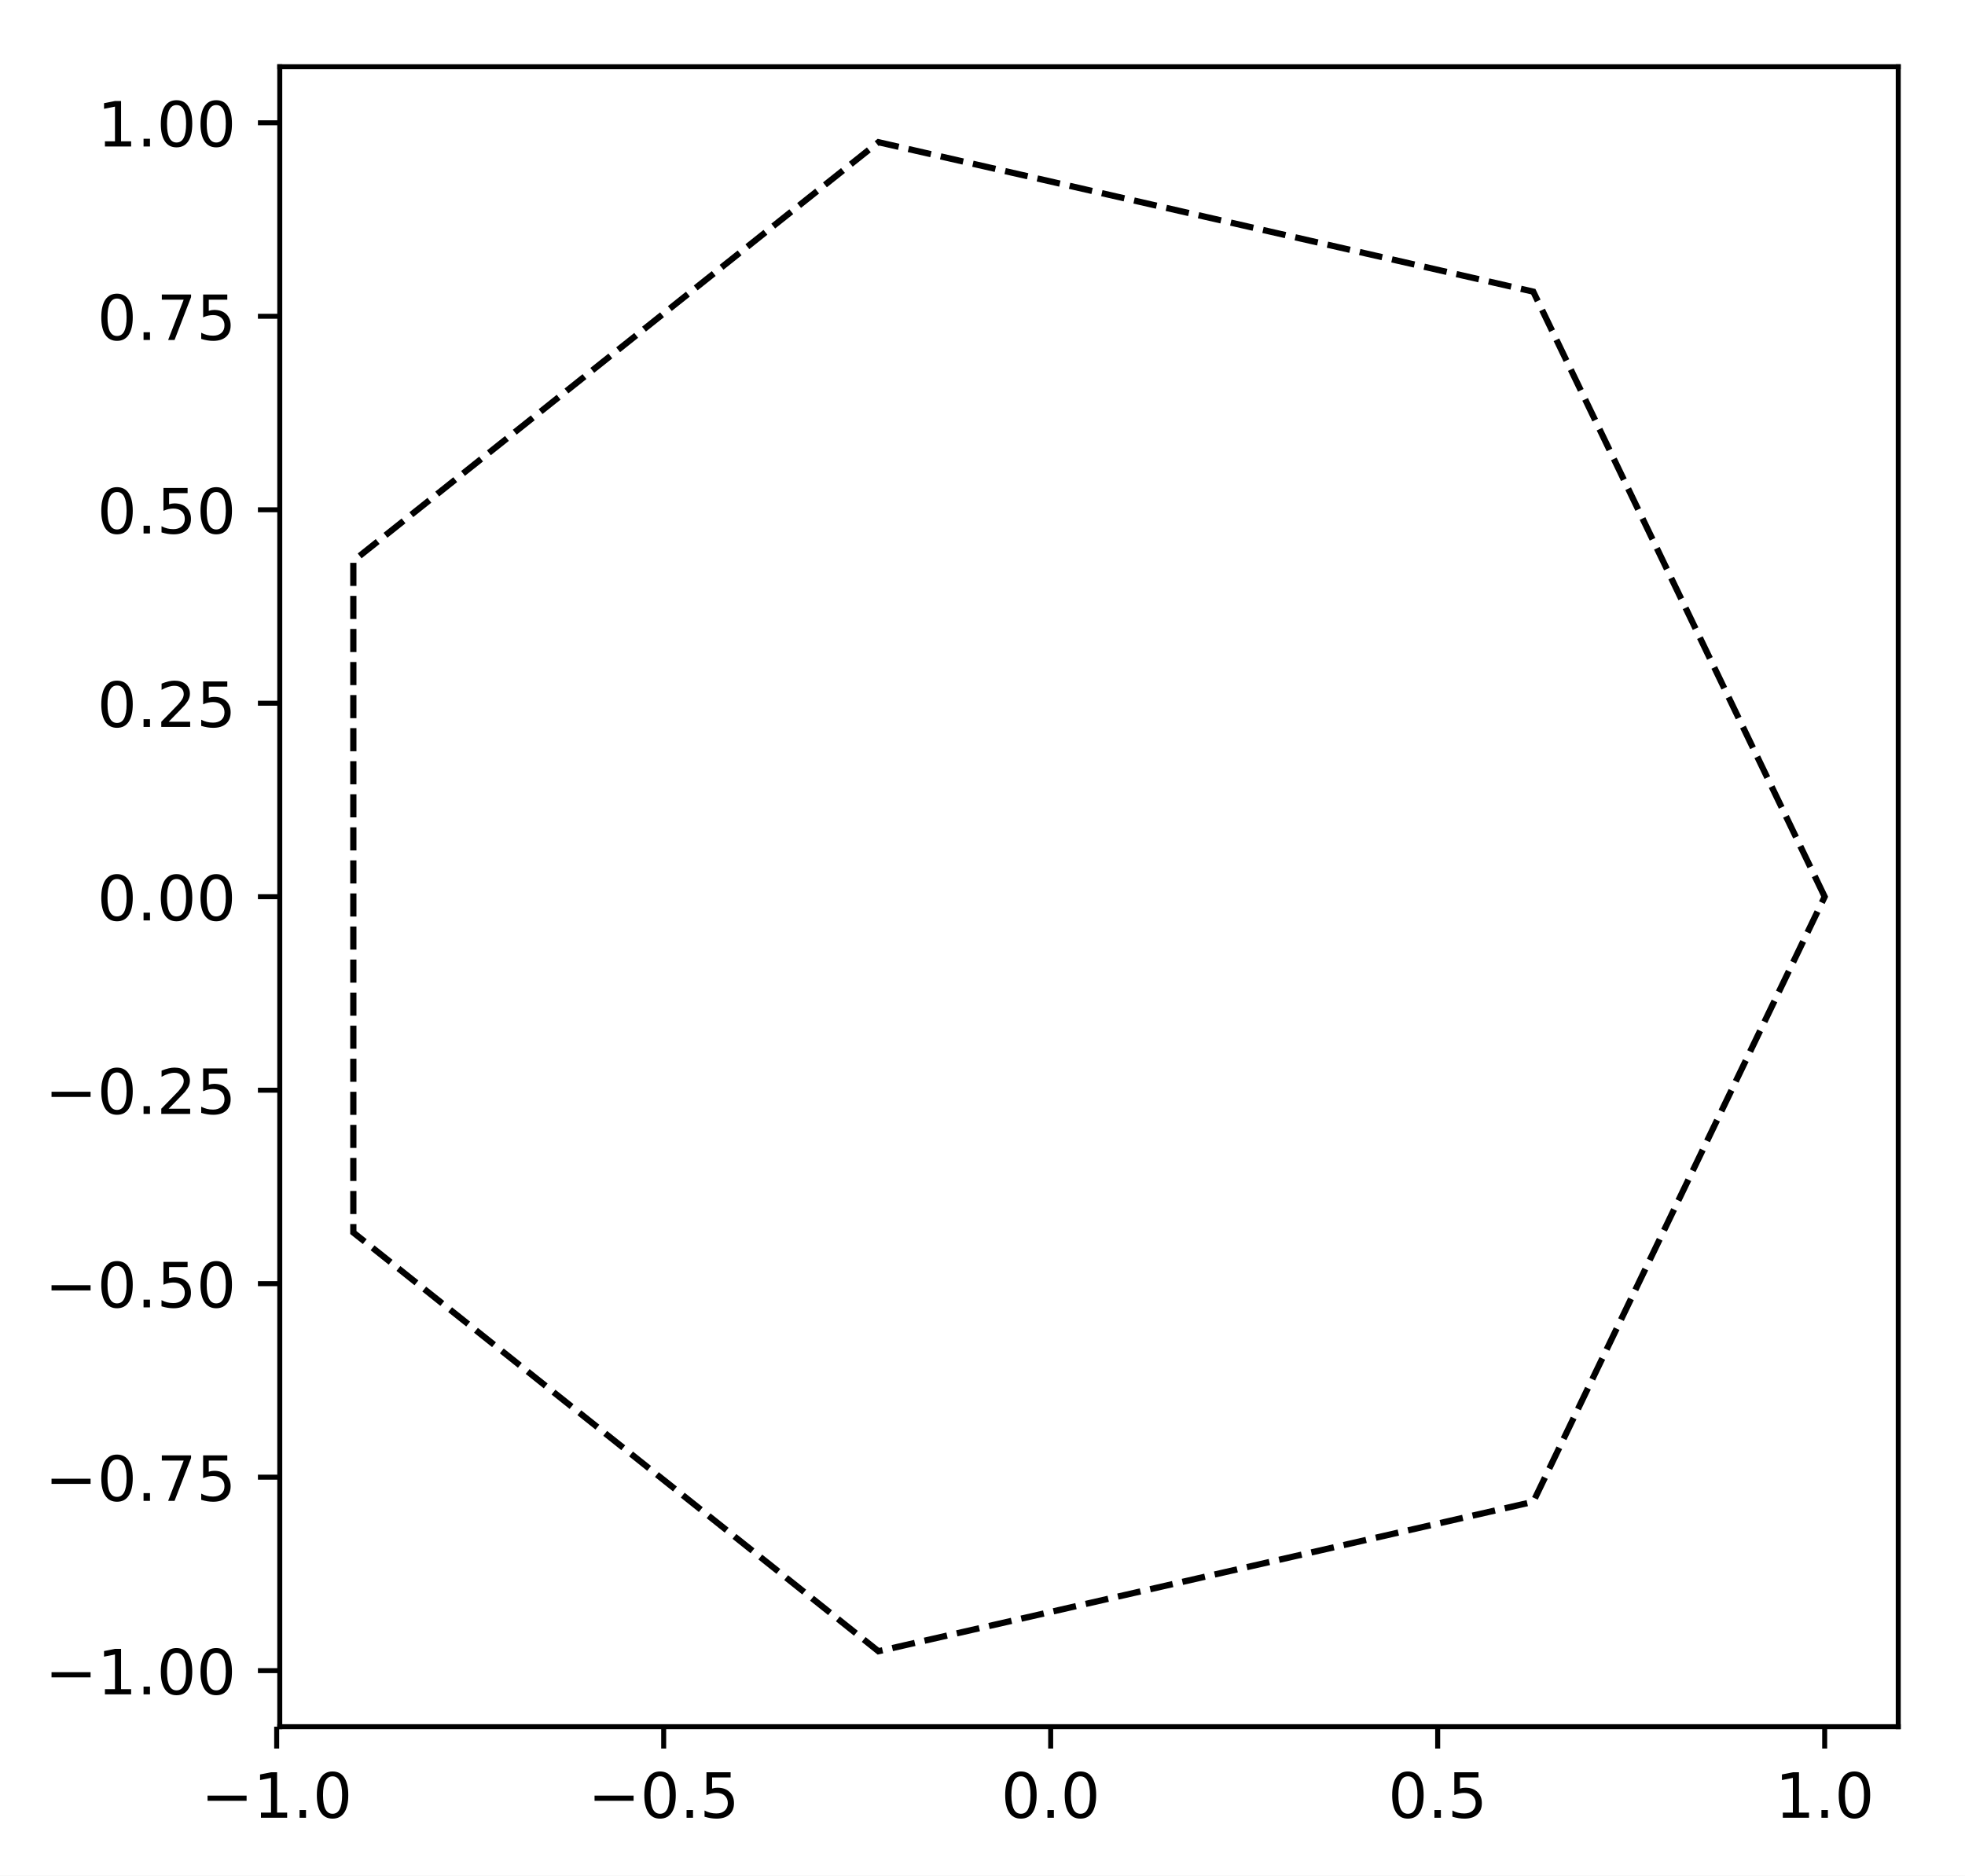
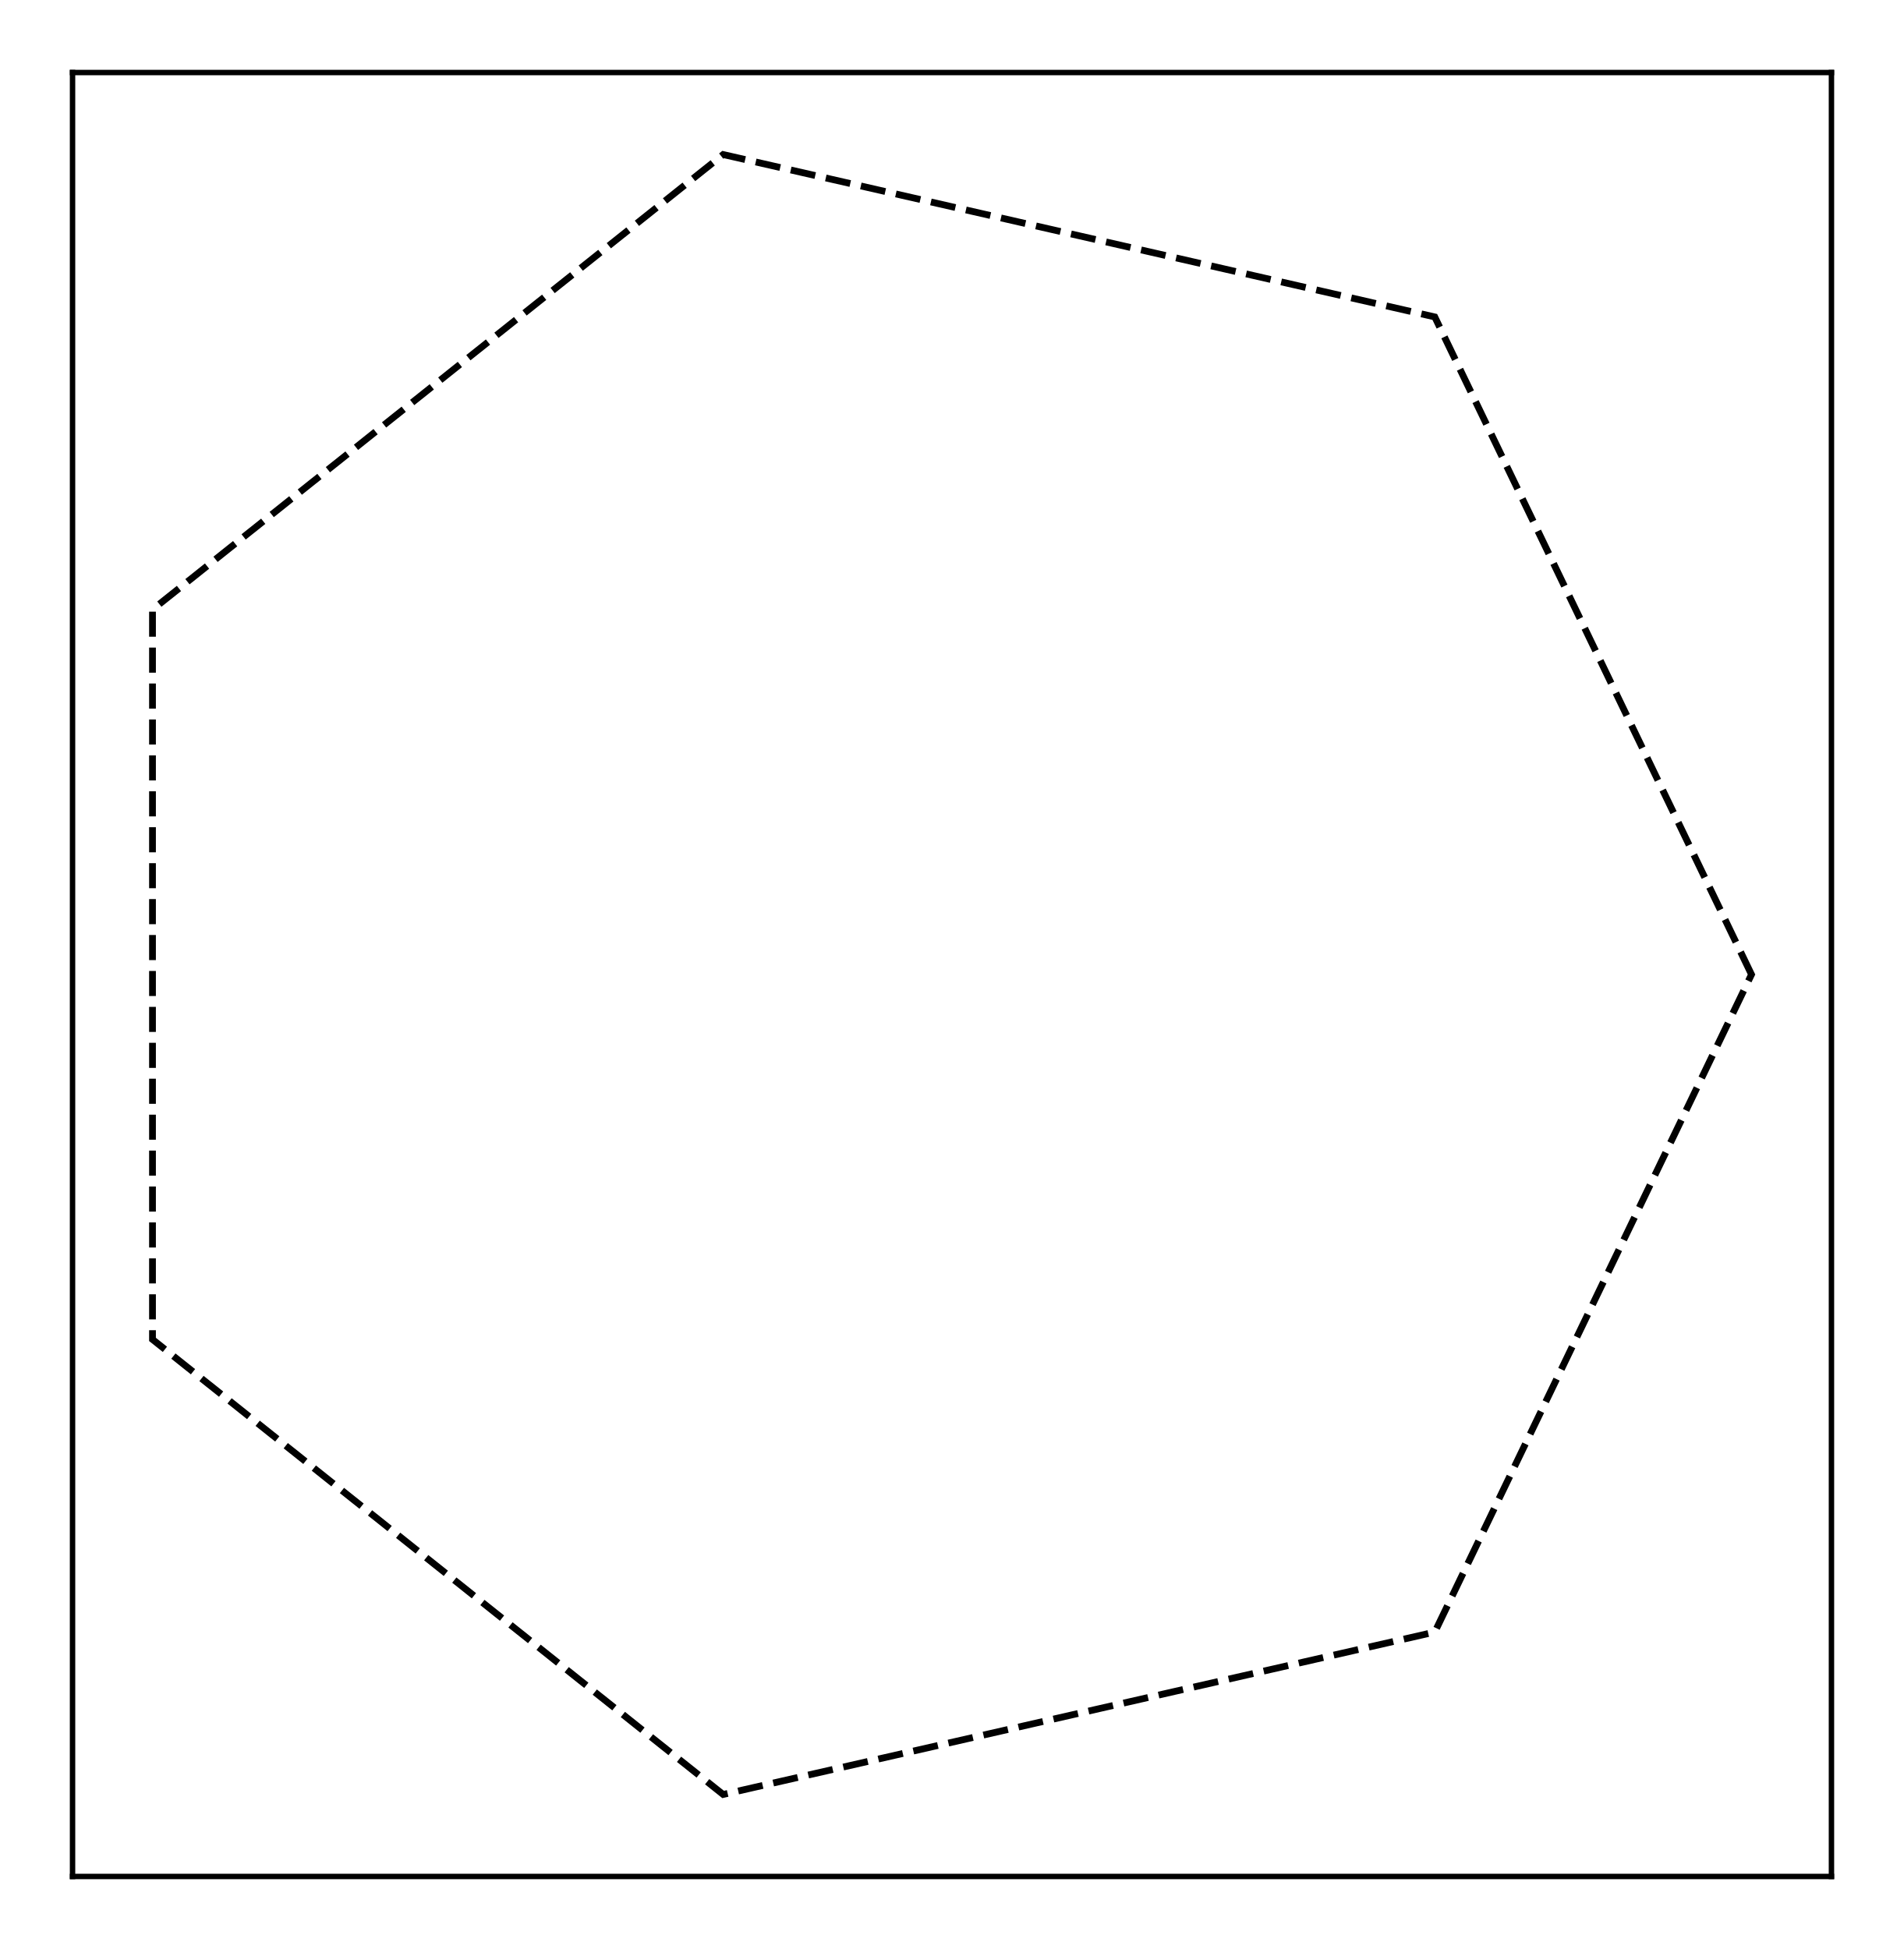
- <svg xmlns="http://www.w3.org/2000/svg" xmlns:xlink="http://www.w3.org/1999/xlink" height="300.69pt" version="1.1" viewBox="0 0 314.985 300.69" width="314.985pt">
+ <svg xmlns="http://www.w3.org/2000/svg" height="287.512pt" version="1.1" viewBox="0 0 280.84 287.512" width="280.84pt">
  <defs>
    <style type="text/css">
*{stroke-linecap:butt;stroke-linejoin:round;}
  </style>
  </defs>
  <g id="figure_1">
    <g id="patch_1">
-       <path d="M 0 300.69  L 314.985 300.69  L 314.985 0  L 0 0  z " style="fill:#ffffff;" />
+       <path d="M 0 287.512  L 280.84 287.512  L 280.84 0  L 0 0  z " style="fill:#ffffff;" />
    </g>
    <g id="axes_1">
      <g id="patch_2">
-         <path d="M 44.845 276.812  L 304.285 276.812  L 304.285 10.7  L 44.845 10.7  z " style="fill:#ffffff;" />
+         <path d="M 10.7 276.812  L 270.14 276.812  L 270.14 10.7  L 10.7 10.7  z " style="fill:#ffffff;" />
      </g>
      <g id="patch_3">
-         <path clip-path="url(#p94e108afeb)" d="M 292.493 143.756  L 245.779 46.754  L 140.814 22.796  L 56.638 89.924  L 56.638 197.588  L 140.814 264.716  L 245.779 240.758  L 292.493 143.756  z " style="fill:none;stroke:#000000;stroke-dasharray:3.7,1.6;stroke-dashoffset:0;stroke-linejoin:miter;" />
+         <path clip-path="url(#p52de0491f4)" d="M 258.347 143.756  L 211.633 46.754  L 106.668 22.796  L 22.493 89.924  L 22.493 197.588  L 106.668 264.716  L 211.633 240.758  L 258.347 143.756  z " style="fill:none;stroke:#000000;stroke-dasharray:3.7,1.6;stroke-dashoffset:0;stroke-linejoin:miter;" />
      </g>
-       <g id="matplotlib.axis_1">
-         <g id="xtick_1">
-           <g id="line2d_1">
-             <defs>
-               <path d="M 0 0  L 0 3.5  " id="m152b7fe2a6" style="stroke:#000000;stroke-width:0.8;" />
-             </defs>
-             <g>
-               <use style="stroke:#000000;stroke-width:0.8;" x="44.351" xlink:href="#m152b7fe2a6" y="276.812" />
-             </g>
-           </g>
-           <g id="text_1">
-             <defs>
-               <path d="M 10.594 35.5  L 73.188 35.5  L 73.188 27.203  L 10.594 27.203  z " id="DejaVuSans-8722" />
-               <path d="M 12.406 8.297  L 28.516 8.297  L 28.516 63.922  L 10.984 60.406  L 10.984 69.391  L 28.422 72.906  L 38.281 72.906  L 38.281 8.297  L 54.391 8.297  L 54.391 0  L 12.406 0  z " id="DejaVuSans-49" />
-               <path d="M 10.688 12.406  L 21 12.406  L 21 0  L 10.688 0  z " id="DejaVuSans-46" />
-               <path d="M 31.781 66.406  Q 24.172 66.406 20.328 58.906  Q 16.5 51.422 16.5 36.375  Q 16.5 21.391 20.328 13.891  Q 24.172 6.391 31.781 6.391  Q 39.453 6.391 43.281 13.891  Q 47.125 21.391 47.125 36.375  Q 47.125 51.422 43.281 58.906  Q 39.453 66.406 31.781 66.406  z M 31.781 74.219  Q 44.047 74.219 50.516 64.516  Q 56.984 54.828 56.984 36.375  Q 56.984 17.969 50.516 8.266  Q 44.047 -1.422 31.781 -1.422  Q 19.531 -1.422 13.062 8.266  Q 6.594 17.969 6.594 36.375  Q 6.594 54.828 13.062 64.516  Q 19.531 74.219 31.781 74.219  z " id="DejaVuSans-48" />
-             </defs>
-             <g transform="translate(32.20977 291.4104)scale(0.1 -0.1)">
-               <use xlink:href="#DejaVuSans-8722" />
-               <use x="83.789" xlink:href="#DejaVuSans-49" />
-               <use x="147.412" xlink:href="#DejaVuSans-46" />
-               <use x="179.199" xlink:href="#DejaVuSans-48" />
-             </g>
-           </g>
-         </g>
-         <g id="xtick_2">
-           <g id="line2d_2">
-             <g>
-               <use style="stroke:#000000;stroke-width:0.8;" x="106.387" xlink:href="#m152b7fe2a6" y="276.812" />
-             </g>
-           </g>
-           <g id="text_2">
-             <defs>
-               <path d="M 10.797 72.906  L 49.516 72.906  L 49.516 64.594  L 19.828 64.594  L 19.828 46.734  Q 21.969 47.469 24.109 47.828  Q 26.266 48.188 28.422 48.188  Q 40.625 48.188 47.75 41.5  Q 54.891 34.812 54.891 23.391  Q 54.891 11.625 47.562 5.094  Q 40.234 -1.422 26.906 -1.422  Q 22.312 -1.422 17.547 -0.641  Q 12.797 0.141 7.719 1.703  L 7.719 11.625  Q 12.109 9.234 16.797 8.062  Q 21.484 6.891 26.703 6.891  Q 35.156 6.891 40.078 11.328  Q 45.016 15.766 45.016 23.391  Q 45.016 31 40.078 35.438  Q 35.156 39.891 26.703 39.891  Q 22.75 39.891 18.812 39.016  Q 14.891 38.141 10.797 36.281  z " id="DejaVuSans-53" />
-             </defs>
-             <g transform="translate(94.24513 291.4104)scale(0.1 -0.1)">
-               <use xlink:href="#DejaVuSans-8722" />
-               <use x="83.789" xlink:href="#DejaVuSans-48" />
-               <use x="147.412" xlink:href="#DejaVuSans-46" />
-               <use x="179.199" xlink:href="#DejaVuSans-53" />
-             </g>
-           </g>
-         </g>
-         <g id="xtick_3">
-           <g id="line2d_3">
-             <g>
-               <use style="stroke:#000000;stroke-width:0.8;" x="168.422" xlink:href="#m152b7fe2a6" y="276.812" />
-             </g>
-           </g>
-           <g id="text_3">
-             <g transform="translate(160.4703 291.4104)scale(0.1 -0.1)">
-               <use xlink:href="#DejaVuSans-48" />
-               <use x="63.623" xlink:href="#DejaVuSans-46" />
-               <use x="95.41" xlink:href="#DejaVuSans-48" />
-             </g>
-           </g>
-         </g>
-         <g id="xtick_4">
-           <g id="line2d_4">
-             <g>
-               <use style="stroke:#000000;stroke-width:0.8;" x="230.457" xlink:href="#m152b7fe2a6" y="276.812" />
-             </g>
-           </g>
-           <g id="text_4">
-             <g transform="translate(222.5057 291.4104)scale(0.1 -0.1)">
-               <use xlink:href="#DejaVuSans-48" />
-               <use x="63.623" xlink:href="#DejaVuSans-46" />
-               <use x="95.41" xlink:href="#DejaVuSans-53" />
-             </g>
-           </g>
-         </g>
-         <g id="xtick_5">
-           <g id="line2d_5">
-             <g>
-               <use style="stroke:#000000;stroke-width:0.8;" x="292.493" xlink:href="#m152b7fe2a6" y="276.812" />
-             </g>
-           </g>
-           <g id="text_5">
-             <g transform="translate(284.541 291.4104)scale(0.1 -0.1)">
-               <use xlink:href="#DejaVuSans-49" />
-               <use x="63.623" xlink:href="#DejaVuSans-46" />
-               <use x="95.41" xlink:href="#DejaVuSans-48" />
-             </g>
-           </g>
-         </g>
-       </g>
-       <g id="matplotlib.axis_2">
-         <g id="ytick_1">
-           <g id="line2d_6">
-             <defs>
-               <path d="M 0 0  L -3.5 0  " id="m2f5673ca68" style="stroke:#000000;stroke-width:0.8;" />
-             </defs>
-             <g>
-               <use style="stroke:#000000;stroke-width:0.8;" x="44.845" xlink:href="#m2f5673ca68" y="267.827" />
-             </g>
-           </g>
-           <g id="text_6">
-             <g transform="translate(7.2 271.6259)scale(0.1 -0.1)">
-               <use xlink:href="#DejaVuSans-8722" />
-               <use x="83.789" xlink:href="#DejaVuSans-49" />
-               <use x="147.412" xlink:href="#DejaVuSans-46" />
-               <use x="179.199" xlink:href="#DejaVuSans-48" />
-               <use x="242.822" xlink:href="#DejaVuSans-48" />
-             </g>
-           </g>
-         </g>
-         <g id="ytick_2">
-           <g id="line2d_7">
-             <g>
-               <use style="stroke:#000000;stroke-width:0.8;" x="44.845" xlink:href="#m2f5673ca68" y="236.809" />
-             </g>
-           </g>
-           <g id="text_7">
-             <defs>
-               <path d="M 8.203 72.906  L 55.078 72.906  L 55.078 68.703  L 28.609 0  L 18.312 0  L 43.219 64.594  L 8.203 64.594  z " id="DejaVuSans-55" />
-             </defs>
-             <g transform="translate(7.2 240.6083)scale(0.1 -0.1)">
-               <use xlink:href="#DejaVuSans-8722" />
-               <use x="83.789" xlink:href="#DejaVuSans-48" />
-               <use x="147.412" xlink:href="#DejaVuSans-46" />
-               <use x="179.199" xlink:href="#DejaVuSans-55" />
-               <use x="242.822" xlink:href="#DejaVuSans-53" />
-             </g>
-           </g>
-         </g>
-         <g id="ytick_3">
-           <g id="line2d_8">
-             <g>
-               <use style="stroke:#000000;stroke-width:0.8;" x="44.845" xlink:href="#m2f5673ca68" y="205.791" />
-             </g>
-           </g>
-           <g id="text_8">
-             <g transform="translate(7.2 209.5906)scale(0.1 -0.1)">
-               <use xlink:href="#DejaVuSans-8722" />
-               <use x="83.789" xlink:href="#DejaVuSans-48" />
-               <use x="147.412" xlink:href="#DejaVuSans-46" />
-               <use x="179.199" xlink:href="#DejaVuSans-53" />
-               <use x="242.822" xlink:href="#DejaVuSans-48" />
-             </g>
-           </g>
-         </g>
-         <g id="ytick_4">
-           <g id="line2d_9">
-             <g>
-               <use style="stroke:#000000;stroke-width:0.8;" x="44.845" xlink:href="#m2f5673ca68" y="174.774" />
-             </g>
-           </g>
-           <g id="text_9">
-             <defs>
-               <path d="M 19.188 8.297  L 53.609 8.297  L 53.609 0  L 7.328 0  L 7.328 8.297  Q 12.938 14.109 22.625 23.891  Q 32.328 33.688 34.812 36.531  Q 39.547 41.844 41.422 45.531  Q 43.312 49.219 43.312 52.781  Q 43.312 58.594 39.234 62.25  Q 35.156 65.922 28.609 65.922  Q 23.969 65.922 18.812 64.312  Q 13.672 62.703 7.812 59.422  L 7.812 69.391  Q 13.766 71.781 18.938 73  Q 24.125 74.219 28.422 74.219  Q 39.75 74.219 46.484 68.547  Q 53.219 62.891 53.219 53.422  Q 53.219 48.922 51.531 44.891  Q 49.859 40.875 45.406 35.406  Q 44.188 33.984 37.641 27.219  Q 31.109 20.453 19.188 8.297  z " id="DejaVuSans-50" />
-             </defs>
-             <g transform="translate(7.2 178.5729)scale(0.1 -0.1)">
-               <use xlink:href="#DejaVuSans-8722" />
-               <use x="83.789" xlink:href="#DejaVuSans-48" />
-               <use x="147.412" xlink:href="#DejaVuSans-46" />
-               <use x="179.199" xlink:href="#DejaVuSans-50" />
-               <use x="242.822" xlink:href="#DejaVuSans-53" />
-             </g>
-           </g>
-         </g>
-         <g id="ytick_5">
-           <g id="line2d_10">
-             <g>
-               <use style="stroke:#000000;stroke-width:0.8;" x="44.845" xlink:href="#m2f5673ca68" y="143.756" />
-             </g>
-           </g>
-           <g id="text_10">
-             <g transform="translate(15.57969 147.5552)scale(0.1 -0.1)">
-               <use xlink:href="#DejaVuSans-48" />
-               <use x="63.623" xlink:href="#DejaVuSans-46" />
-               <use x="95.41" xlink:href="#DejaVuSans-48" />
-               <use x="159.033" xlink:href="#DejaVuSans-48" />
-             </g>
-           </g>
-         </g>
-         <g id="ytick_6">
-           <g id="line2d_11">
-             <g>
-               <use style="stroke:#000000;stroke-width:0.8;" x="44.845" xlink:href="#m2f5673ca68" y="112.738" />
-             </g>
-           </g>
-           <g id="text_11">
-             <g transform="translate(15.57969 116.5375)scale(0.1 -0.1)">
-               <use xlink:href="#DejaVuSans-48" />
-               <use x="63.623" xlink:href="#DejaVuSans-46" />
-               <use x="95.41" xlink:href="#DejaVuSans-50" />
-               <use x="159.033" xlink:href="#DejaVuSans-53" />
-             </g>
-           </g>
-         </g>
-         <g id="ytick_7">
-           <g id="line2d_12">
-             <g>
-               <use style="stroke:#000000;stroke-width:0.8;" x="44.845" xlink:href="#m2f5673ca68" y="81.721" />
-             </g>
-           </g>
-           <g id="text_12">
-             <g transform="translate(15.57969 85.51986)scale(0.1 -0.1)">
-               <use xlink:href="#DejaVuSans-48" />
-               <use x="63.623" xlink:href="#DejaVuSans-46" />
-               <use x="95.41" xlink:href="#DejaVuSans-53" />
-               <use x="159.033" xlink:href="#DejaVuSans-48" />
-             </g>
-           </g>
-         </g>
-         <g id="ytick_8">
-           <g id="line2d_13">
-             <g>
-               <use style="stroke:#000000;stroke-width:0.8;" x="44.845" xlink:href="#m2f5673ca68" y="50.703" />
-             </g>
-           </g>
-           <g id="text_13">
-             <g transform="translate(15.57969 54.50218)scale(0.1 -0.1)">
-               <use xlink:href="#DejaVuSans-48" />
-               <use x="63.623" xlink:href="#DejaVuSans-46" />
-               <use x="95.41" xlink:href="#DejaVuSans-55" />
-               <use x="159.033" xlink:href="#DejaVuSans-53" />
-             </g>
-           </g>
-         </g>
-         <g id="ytick_9">
-           <g id="line2d_14">
-             <g>
-               <use style="stroke:#000000;stroke-width:0.8;" x="44.845" xlink:href="#m2f5673ca68" y="19.685" />
-             </g>
-           </g>
-           <g id="text_14">
-             <g transform="translate(15.57969 23.48451)scale(0.1 -0.1)">
-               <use xlink:href="#DejaVuSans-49" />
-               <use x="63.623" xlink:href="#DejaVuSans-46" />
-               <use x="95.41" xlink:href="#DejaVuSans-48" />
-               <use x="159.033" xlink:href="#DejaVuSans-48" />
-             </g>
-           </g>
-         </g>
-       </g>
+       <g id="matplotlib.axis_1" />
+       <g id="matplotlib.axis_2" />
      <g id="patch_4">
-         <path d="M 44.845 276.812  L 44.845 10.7  " style="fill:none;stroke:#000000;stroke-linecap:square;stroke-linejoin:miter;stroke-width:0.8;" />
+         <path d="M 10.7 276.812  L 10.7 10.7  " style="fill:none;stroke:#000000;stroke-linecap:square;stroke-linejoin:miter;stroke-width:0.8;" />
      </g>
      <g id="patch_5">
-         <path d="M 304.285 276.812  L 304.285 10.7  " style="fill:none;stroke:#000000;stroke-linecap:square;stroke-linejoin:miter;stroke-width:0.8;" />
+         <path d="M 270.14 276.812  L 270.14 10.7  " style="fill:none;stroke:#000000;stroke-linecap:square;stroke-linejoin:miter;stroke-width:0.8;" />
      </g>
      <g id="patch_6">
-         <path d="M 44.845 276.812  L 304.285 276.812  " style="fill:none;stroke:#000000;stroke-linecap:square;stroke-linejoin:miter;stroke-width:0.8;" />
+         <path d="M 10.7 276.812  L 270.14 276.812  " style="fill:none;stroke:#000000;stroke-linecap:square;stroke-linejoin:miter;stroke-width:0.8;" />
      </g>
      <g id="patch_7">
-         <path d="M 44.845 10.7  L 304.285 10.7  " style="fill:none;stroke:#000000;stroke-linecap:square;stroke-linejoin:miter;stroke-width:0.8;" />
+         <path d="M 10.7 10.7  L 270.14 10.7  " style="fill:none;stroke:#000000;stroke-linecap:square;stroke-linejoin:miter;stroke-width:0.8;" />
      </g>
    </g>
  </g>
  <defs>
-     <clipPath id="p94e108afeb">
-       <rect height="266.112" width="259.44" x="44.845" y="10.7" />
+     <clipPath id="p52de0491f4">
+       <rect height="266.112" width="259.44" x="10.7" y="10.7" />
    </clipPath>
  </defs>
</svg>
